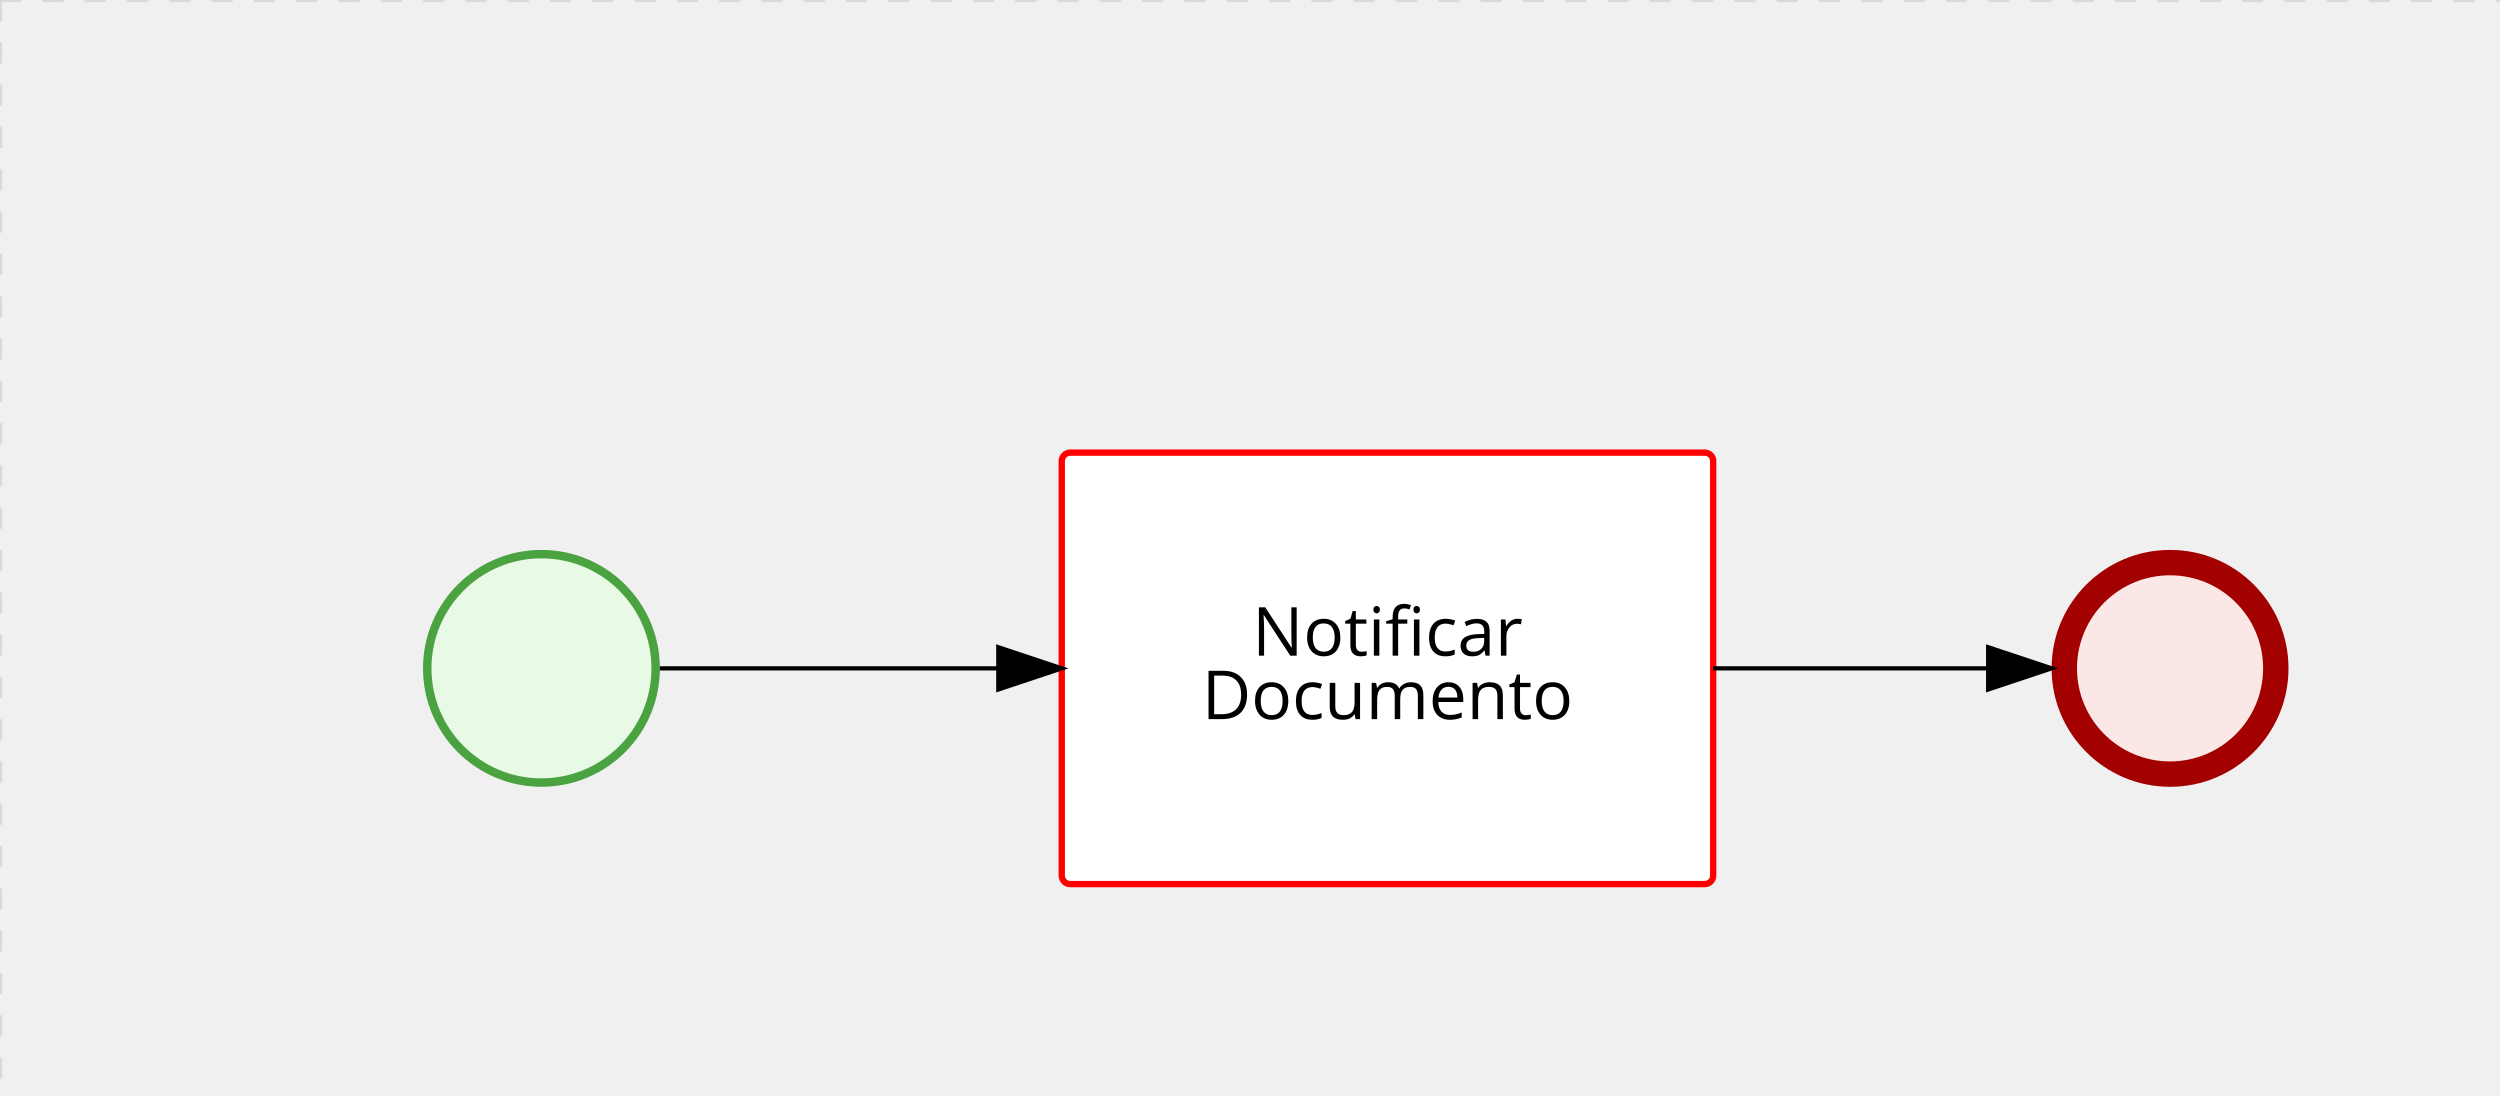
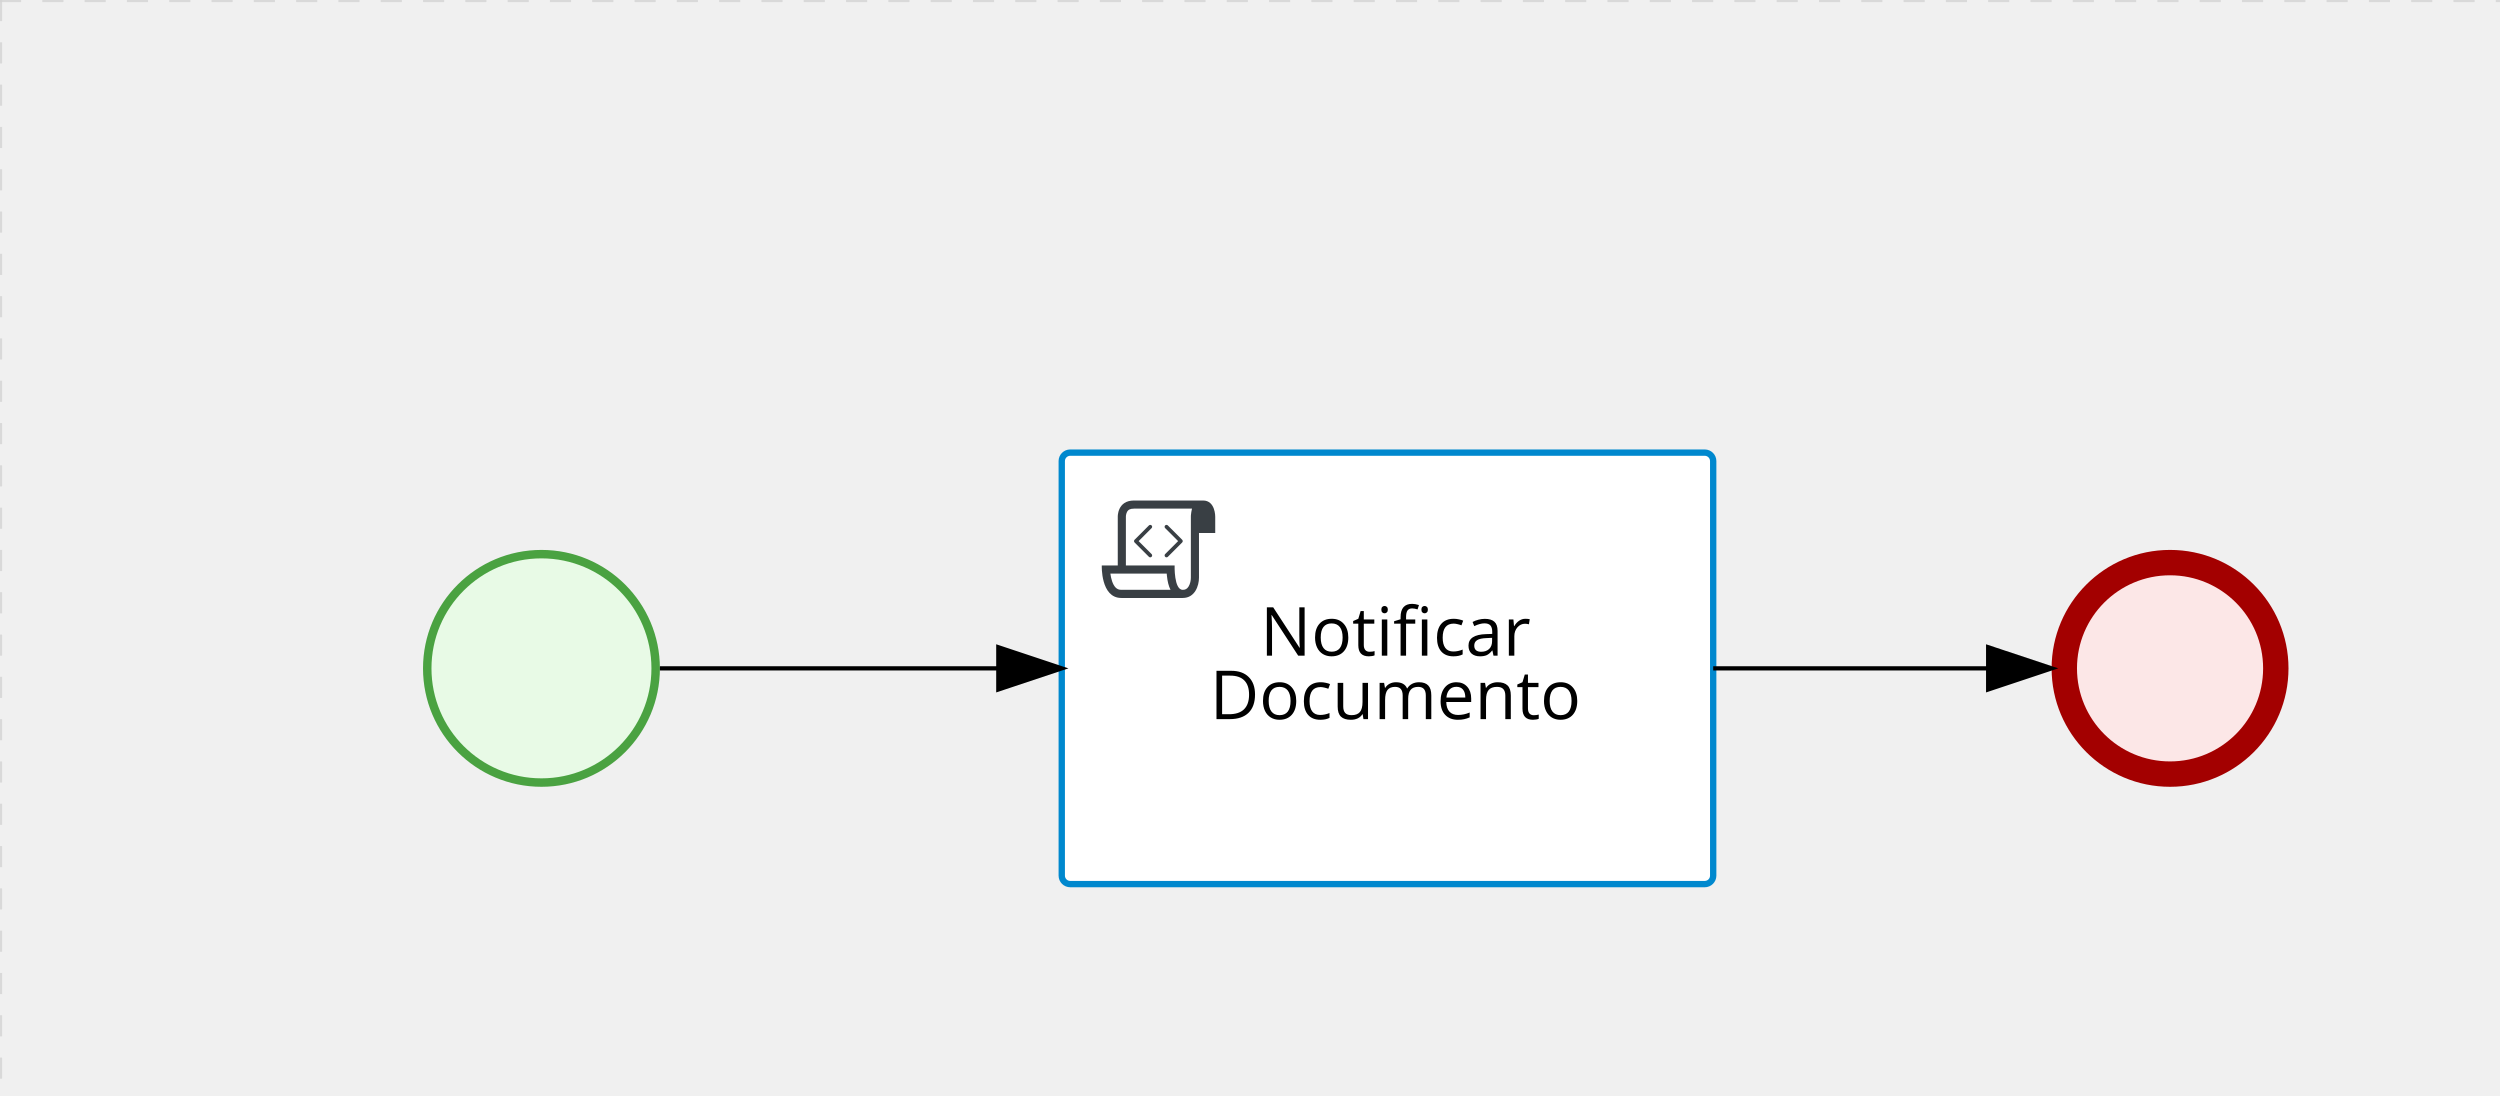
<svg xmlns="http://www.w3.org/2000/svg" version="1.1" width="591" height="259" viewBox="0 0 591 259">
  <defs />
  <g transform="matrix(1,0,0,1,0,0)">
    <g>
      <g>
        <g>
          <path fill="none" stroke="#d3d3d3" paint-order="fill stroke markers" d=" M 0 0 L 1200 0" stroke-miterlimit="10" stroke-opacity="0.8" stroke-dasharray="5" />
        </g>
        <g>
          <path fill="none" stroke="#d3d3d3" paint-order="fill stroke markers" d=" M 0 0 L 0 800" stroke-miterlimit="10" stroke-opacity="0.8" stroke-dasharray="5" />
        </g>
      </g>
      <g id="_03CF6030-1E32-4595-BB67-B355B37E91CE" bpmn2nodeid="_03CF6030-1E32-4595-BB67-B355B37E91CE" transform="matrix(1,0,0,1,100,130)">
        <g>
          <path fill="none" stroke="none" />
        </g>
        <g transform="matrix(0.125,0,0,0.125,0,0)">
          <g transform="matrix(1,0,0,1,0,0)">
            <path fill="#e8fae6" stroke="none" id="_03CF6030-1E32-4595-BB67-B355B37E91CE?shapeType=BACKGROUND" paint-order="stroke fill markers" d=" M 0 0 M 444 224 C 444 263.9 434.2 300.8 414.4 334.5 C 394.7 368.2 368 394.9 334.4 414.5 C 300.8 434.1 263.9 444 224 444 C 184.1 444 147.2 434.2 113.5 414.4 C 79.8 394.7 53.1 368 33.5 334.4 C 13.9 300.8 4 263.9 4 224 C 4 184.1 13.8 147.2 33.6 113.5 C 53.4 79.8 80.1 53.1 113.6 33.5 C 147.1 13.9 184.1 4 224 4 C 263.9 4 300.8 13.8 334.5 33.6 C 368.2 53.4 394.9 80.1 414.5 113.6 C 434.1 147.1 444 184.1 444 224 Z" />
          </g>
          <g>
            <g transform="matrix(1,0,0,1,0,0)">
              <g transform="matrix(1,0,0,1,0,0)">
                <path fill="rgb(74,162,65)" stroke="none" id="_03CF6030-1E32-4595-BB67-B355B37E91CE?shapeType=BORDER&amp;renderType=FILL" paint-order="stroke fill markers" d=" M 0 0 M 224 0 C 100.3 0 0 100.3 0 224 C 0 347.7 100.3 448 224 448 C 347.7 448 448 347.7 448 224 C 448 100.3 347.7 0 224 0 Z M 0 0 M 224 432 C 109.1 432 16 338.9 16 224 C 16 109.1 109.1 16 224 16 C 338.9 16 432 109.1 432 224 C 432 338.9 338.9 432 224 432 Z" />
              </g>
            </g>
          </g>
        </g>
        <g transform="matrix(1,0,0,1,28,61)" />
      </g>
      <g transform="matrix(1,0,0,1,100,130)" />
-       <g id="_0AF17DFA-41B6-4231-B16D-AC94CEA43C5C" bpmn2nodeid="_0AF17DFA-41B6-4231-B16D-AC94CEA43C5C" transform="matrix(1,0,0,1,251,107)">
-         <g>
-           <path fill="none" stroke="none" />
-         </g>
-         <g transform="matrix(1,0,0,1,0,0)">
-           <path fill="#ffffff" stroke="none" id="_0AF17DFA-41B6-4231-B16D-AC94CEA43C5C?shapeType=BACKGROUND" paint-order="stroke fill markers" d=" M 2 0 L 152 0 L 152 0 A 2 2 0 0 1 154 2 L 154 100 L 154 100 A 2 2 0 0 1 152 102 L 2 102 L 2 102 A 2 2 0 0 1 0 100 L 0 2 L 0 2 A 2 2 0 0 1 2 0 Z" />
-         </g>
-         <g transform="matrix(1,0,0,1,0,0)">
-           <path fill="none" stroke="rgb(255,0,0)" id="_0AF17DFA-41B6-4231-B16D-AC94CEA43C5C?shapeType=BORDER&amp;renderType=STROKE" paint-order="fill stroke markers" d=" M 2 0 L 152 0 L 152 0 A 2 2 0 0 1 154 2 L 154 100 L 154 100 A 2 2 0 0 1 152 102 L 2 102 L 2 102 A 2 2 0 0 1 0 100 L 0 2 L 0 2 A 2 2 0 0 1 2 0 Z" stroke-miterlimit="10" stroke-width="1.5" stroke-dasharray="" />
-         </g>
-         <g transform="matrix(1,0,0,1,33.12109,36)">
-           <text fill="#000000" stroke="none" font-family="Open Sans" font-size="12pt" font-style="normal" font-weight="normal" text-decoration="normal" x="43.879" y="12" text-anchor="middle" dominant-baseline="alphabetic">  Notificar    </text>
-           <text fill="#000000" stroke="none" font-family="Open Sans" font-size="12pt" font-style="normal" font-weight="normal" text-decoration="normal" x="43.879" y="27" text-anchor="middle" dominant-baseline="alphabetic">Documento</text>
-         </g>
-       </g>
-       <g id="_9DD9D242-7675-4574-B584-6B8F225FD4A1" bpmn2nodeid="_9DD9D242-7675-4574-B584-6B8F225FD4A1">
-         <g>
-           <path fill="none" stroke="rgb(0,0,0)" paint-order="fill stroke markers" d=" M 156 158 L 236 158" stroke-miterlimit="10" stroke-dasharray="" />
-         </g>
-         <g transform="matrix(1,0,0,1,156,158)" />
-         <g transform="matrix(6.123233995736766e-17,1,-1,6.123233995736766e-17,251,153)">
-           <path fill="rgb(0,0,0)" stroke="rgb(0,0,0)" paint-order="fill stroke markers" d=" M 10 15 L 0 15 L 5 0 Z" stroke-miterlimit="10" stroke-dasharray="" />
-         </g>
-         <g transform="matrix(1,0,0,1,156,148)" />
-       </g>
      <g id="_6B01480D-DA21-43CD-8AC7-F058C8617375" bpmn2nodeid="_6B01480D-DA21-43CD-8AC7-F058C8617375" transform="matrix(1,0,0,1,485,130)">
        <g>
          <path fill="none" stroke="none" />
        </g>
        <g transform="matrix(0.125,0,0,0.125,0,0)">
          <g transform="matrix(1,0,0,1,0,0)">
            <path fill="#fce7e7" stroke="none" id="_6B01480D-DA21-43CD-8AC7-F058C8617375?shapeType=BACKGROUND" paint-order="stroke fill markers" d=" M 0 0 M 444 224 C 444 263.9 434.2 300.8 414.4 334.5 C 394.7 368.2 368 394.9 334.4 414.5 C 300.8 434.1 263.9 444 224 444 C 184.1 444 147.2 434.2 113.5 414.4 C 79.8 394.7 53.1 368 33.5 334.4 C 13.9 300.8 4 263.9 4 224 C 4 184.1 13.8 147.2 33.6 113.5 C 53.4 79.8 80.1 53.1 113.6 33.5 C 147.1 13.9 184.1 4 224 4 C 263.9 4 300.8 13.8 334.5 33.6 C 368.2 53.4 394.9 80.1 414.5 113.6 C 434.1 147.1 444 184.1 444 224 Z" />
          </g>
          <g>
            <g transform="matrix(1,0,0,1,0,0)">
              <g transform="matrix(1,0,0,1,0,0)">
                <path fill="rgb(163,0,0)" stroke="none" id="_6B01480D-DA21-43CD-8AC7-F058C8617375?shapeType=BORDER&amp;renderType=FILL" paint-order="stroke fill markers" d=" M 0 0 M 224 0 C 100.3 0 0 100.3 0 224 C 0 347.7 100.3 448 224 448 C 347.7 448 448 347.7 448 224 C 448 100.3 347.7 0 224 0 Z M 0 0 M 224 400 C 126.8 400 48 321.2 48 224 C 48 126.8 126.8 48 224 48 C 321.2 48 400 126.8 400 224 C 400 321.2 321.2 400 224 400 Z" />
              </g>
            </g>
          </g>
        </g>
        <g transform="matrix(1,0,0,1,28,61)" />
      </g>
+       <g transform="matrix(1,0,0,1,485,130)" />
+       <g id="_0AF17DFA-41B6-4231-B16D-AC94CEA43C5C" bpmn2nodeid="_0AF17DFA-41B6-4231-B16D-AC94CEA43C5C" transform="matrix(1,0,0,1,251,107)">
+         <g>
+           <path fill="none" stroke="none" />
+         </g>
+         <g transform="matrix(1,0,0,1,0,0)">
+           <path fill="#ffffff" stroke="none" id="_0AF17DFA-41B6-4231-B16D-AC94CEA43C5C?shapeType=BACKGROUND" paint-order="stroke fill markers" d=" M 2 0 L 152 0 L 152 0 A 2 2 0 0 1 154 2 L 154 100 L 154 100 A 2 2 0 0 1 152 102 L 2 102 L 2 102 A 2 2 0 0 1 0 100 L 0 2 L 0 2 A 2 2 0 0 1 2 0 Z" />
+         </g>
+         <g transform="matrix(1,0,0,1,0,0)">
+           <path fill="none" stroke="rgb(0,136,206)" id="_0AF17DFA-41B6-4231-B16D-AC94CEA43C5C?shapeType=BORDER&amp;renderType=STROKE" paint-order="fill stroke markers" d=" M 2 0 L 152 0 L 152 0 A 2 2 0 0 1 154 2 L 154 100 L 154 100 A 2 2 0 0 1 152 102 L 2 102 L 2 102 A 2 2 0 0 1 0 100 L 0 2 L 0 2 A 2 2 0 0 1 2 0 Z" stroke-miterlimit="10" stroke-width="1.5" stroke-dasharray="" />
+         </g>
+         <g>
+           <g transform="matrix(0.06,0,0,0.06,9.4,9.4)">
+             <g transform="matrix(1,0,0,1,0,0)">
+               <path fill="#393f44" stroke="none" id="_0AF17DFA-41B6-4231-B16D-AC94CEA43C5C_task__FQFd__KwNe" paint-order="stroke fill markers" d=" M 0 0 M 197.3 130.2 C 194.4 127.3 189.6 127.3 186.7 130.2 L 130.2 186.7 C 127.3 189.6 127.3 194.4 130.2 197.3 L 186.7 253.8 C 188.1 255.3 190.1 256 192 256 C 193.9 256 195.9 255.3 197.3 253.7 C 200.2 250.8 200.2 246 197.3 243.1 L 146.2 192 L 197.3 140.8 C 200.2 137.9 200.2 133.1 197.3 130.2 Z" />
+             </g>
+             <g transform="matrix(1,0,0,1,0,0)">
+               <path fill="#393f44" stroke="none" id="_0AF17DFA-41B6-4231-B16D-AC94CEA43C5C_task__FQFd__W91P" paint-order="stroke fill markers" d=" M 0 0 M 261.3 130.2 C 258.4 127.3 253.6 127.3 250.7 130.2 C 247.8 133.1 247.8 137.9 250.7 140.8 L 301.8 191.9 L 250.7 243 C 247.8 245.9 247.8 250.7 250.7 253.6 C 252.1 255.3 254.1 256 256 256 C 257.9 256 259.9 255.3 261.3 253.8 L 317.8 197.3 C 320.7 194.4 320.7 189.6 317.8 186.7 L 261.3 130.2 Z" />
+             </g>
+             <g transform="matrix(1,0,0,1,0,0)">
+               <path fill="#393f44" stroke="none" id="_0AF17DFA-41B6-4231-B16D-AC94CEA43C5C_task__FQFd__wKhe" paint-order="stroke fill markers" d=" M 0 0 M 400 32 C 400 32 152.8 32 128 32 C 62 32 64 96 64 96 L 64 288 L 1 288 C 1 288 -4 416 78 416 L 320 416 C 368 416 384 368 384 336 C 384 314.2 384 224.4 384 160 L 448 160 L 448 96 C 448 96 449 32 400 32 Z M 0 0 M 78 383.9 C 68.5 383.9 61.6 381.1 55.5 374.9 C 43.4 362.4 37.5 339.6 34.9 320 L 256.9 320 C 257.1 322.7 257.3 325.4 257.6 328.2 C 260 351.6 264.7 370.1 271.9 383.9 L 78 383.9 L 78 383.9 Z M 0 0 M 352 336 C 352 345.9 349.6 360.3 342.9 371 C 337.2 380.1 330.4 384 320 384 C 285 384 288 288 288 288 L 96 288 L 96 96 L 96 95.9 L 96 95.1 C 96 90.6 97.6 78.3 104.7 71.2 C 106.5 69.4 111.9 64 128 64 L 356.5 64 C 354.4 72.8 352.8 81.8 352.2 89.9 C 352.2 90.5 352.1 91.1 352.1 91.7 C 352.1 92 352.1 92.3 352.1 92.6 C 352 94.8 352 96 352 96 L 352 160 L 352 336 Z" />
+             </g>
+           </g>
+         </g>
+         <g transform="matrix(1,0,0,1,35,36)">
+           <text fill="#000000" stroke="none" font-family="Open Sans" font-size="12pt" font-style="normal" font-weight="normal" text-decoration="normal" x="43.879" y="12" text-anchor="middle" dominant-baseline="alphabetic">  Notificar    </text>
+           <text fill="#000000" stroke="none" font-family="Open Sans" font-size="12pt" font-style="normal" font-weight="normal" text-decoration="normal" x="43.879" y="27" text-anchor="middle" dominant-baseline="alphabetic">Documento</text>
+         </g>
+       </g>
+       <g id="_9DD9D242-7675-4574-B584-6B8F225FD4A1" bpmn2nodeid="_9DD9D242-7675-4574-B584-6B8F225FD4A1">
+         <g>
+           <path fill="none" stroke="rgb(0,0,0)" paint-order="fill stroke markers" d=" M 156 158 L 236 158" stroke-miterlimit="10" stroke-dasharray="" />
+         </g>
+         <g transform="matrix(1,0,0,1,156,158)" />
+         <g transform="matrix(6.123233995736766e-17,1,-1,6.123233995736766e-17,251,153)">
+           <path fill="rgb(0,0,0)" stroke="rgb(0,0,0)" paint-order="fill stroke markers" d=" M 10 15 L 0 15 L 5 0 Z" stroke-miterlimit="10" stroke-dasharray="" />
+         </g>
+         <g transform="matrix(1,0,0,1,156,148)" />
+       </g>
      <g id="_88CA944C-3A0C-4F21-9695-089D3B738475" bpmn2nodeid="_88CA944C-3A0C-4F21-9695-089D3B738475">
        <g>
          <path fill="none" stroke="#000000" paint-order="fill stroke markers" d=" M 405 158 L 470 158" stroke-miterlimit="10" stroke-dasharray="" />
        </g>
        <g transform="matrix(1,0,0,1,405,158)" />
        <g transform="matrix(6.123233995736766e-17,1,-1,6.123233995736766e-17,485,153)">
          <path fill="#000000" stroke="#000000" paint-order="fill stroke markers" d=" M 10 15 L 0 15 L 5 0 Z" stroke-miterlimit="10" stroke-dasharray="" />
        </g>
        <g transform="matrix(1,0,0,1,405,148)" />
      </g>
-       <g transform="matrix(1,0,0,1,485,130)" />
      <g transform="matrix(1,0,0,1,251,107)" />
    </g>
  </g>
</svg>
